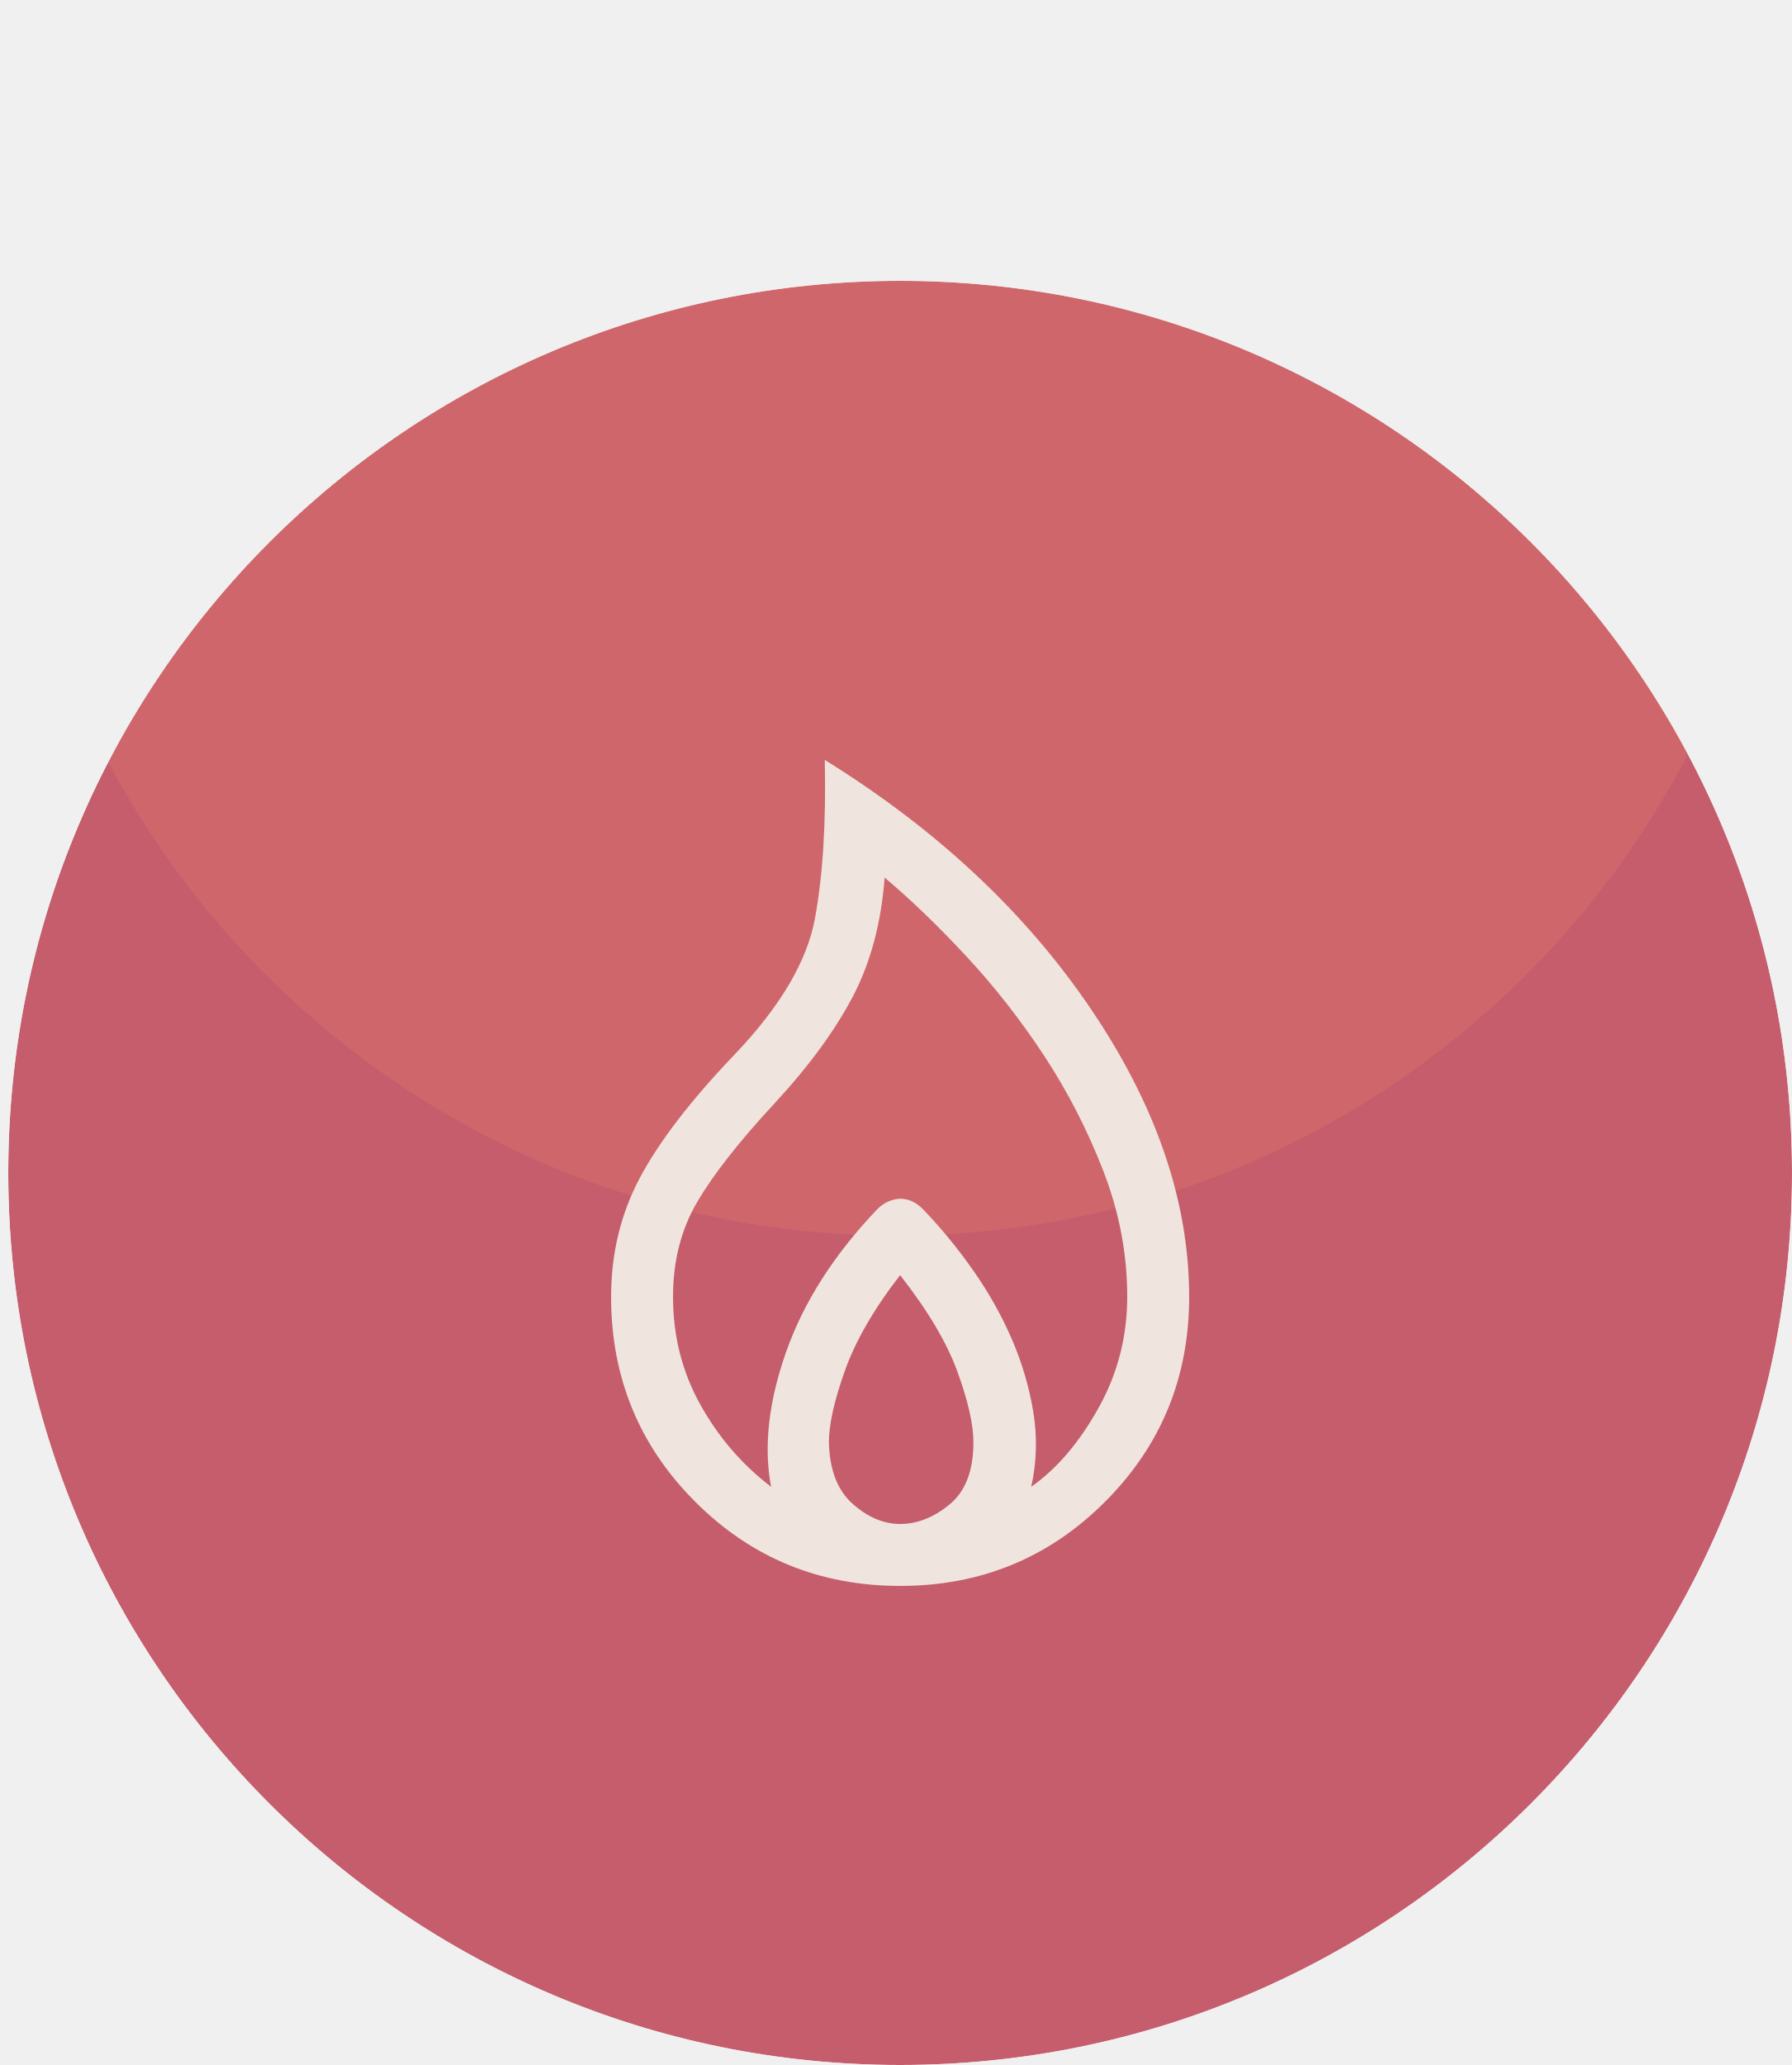
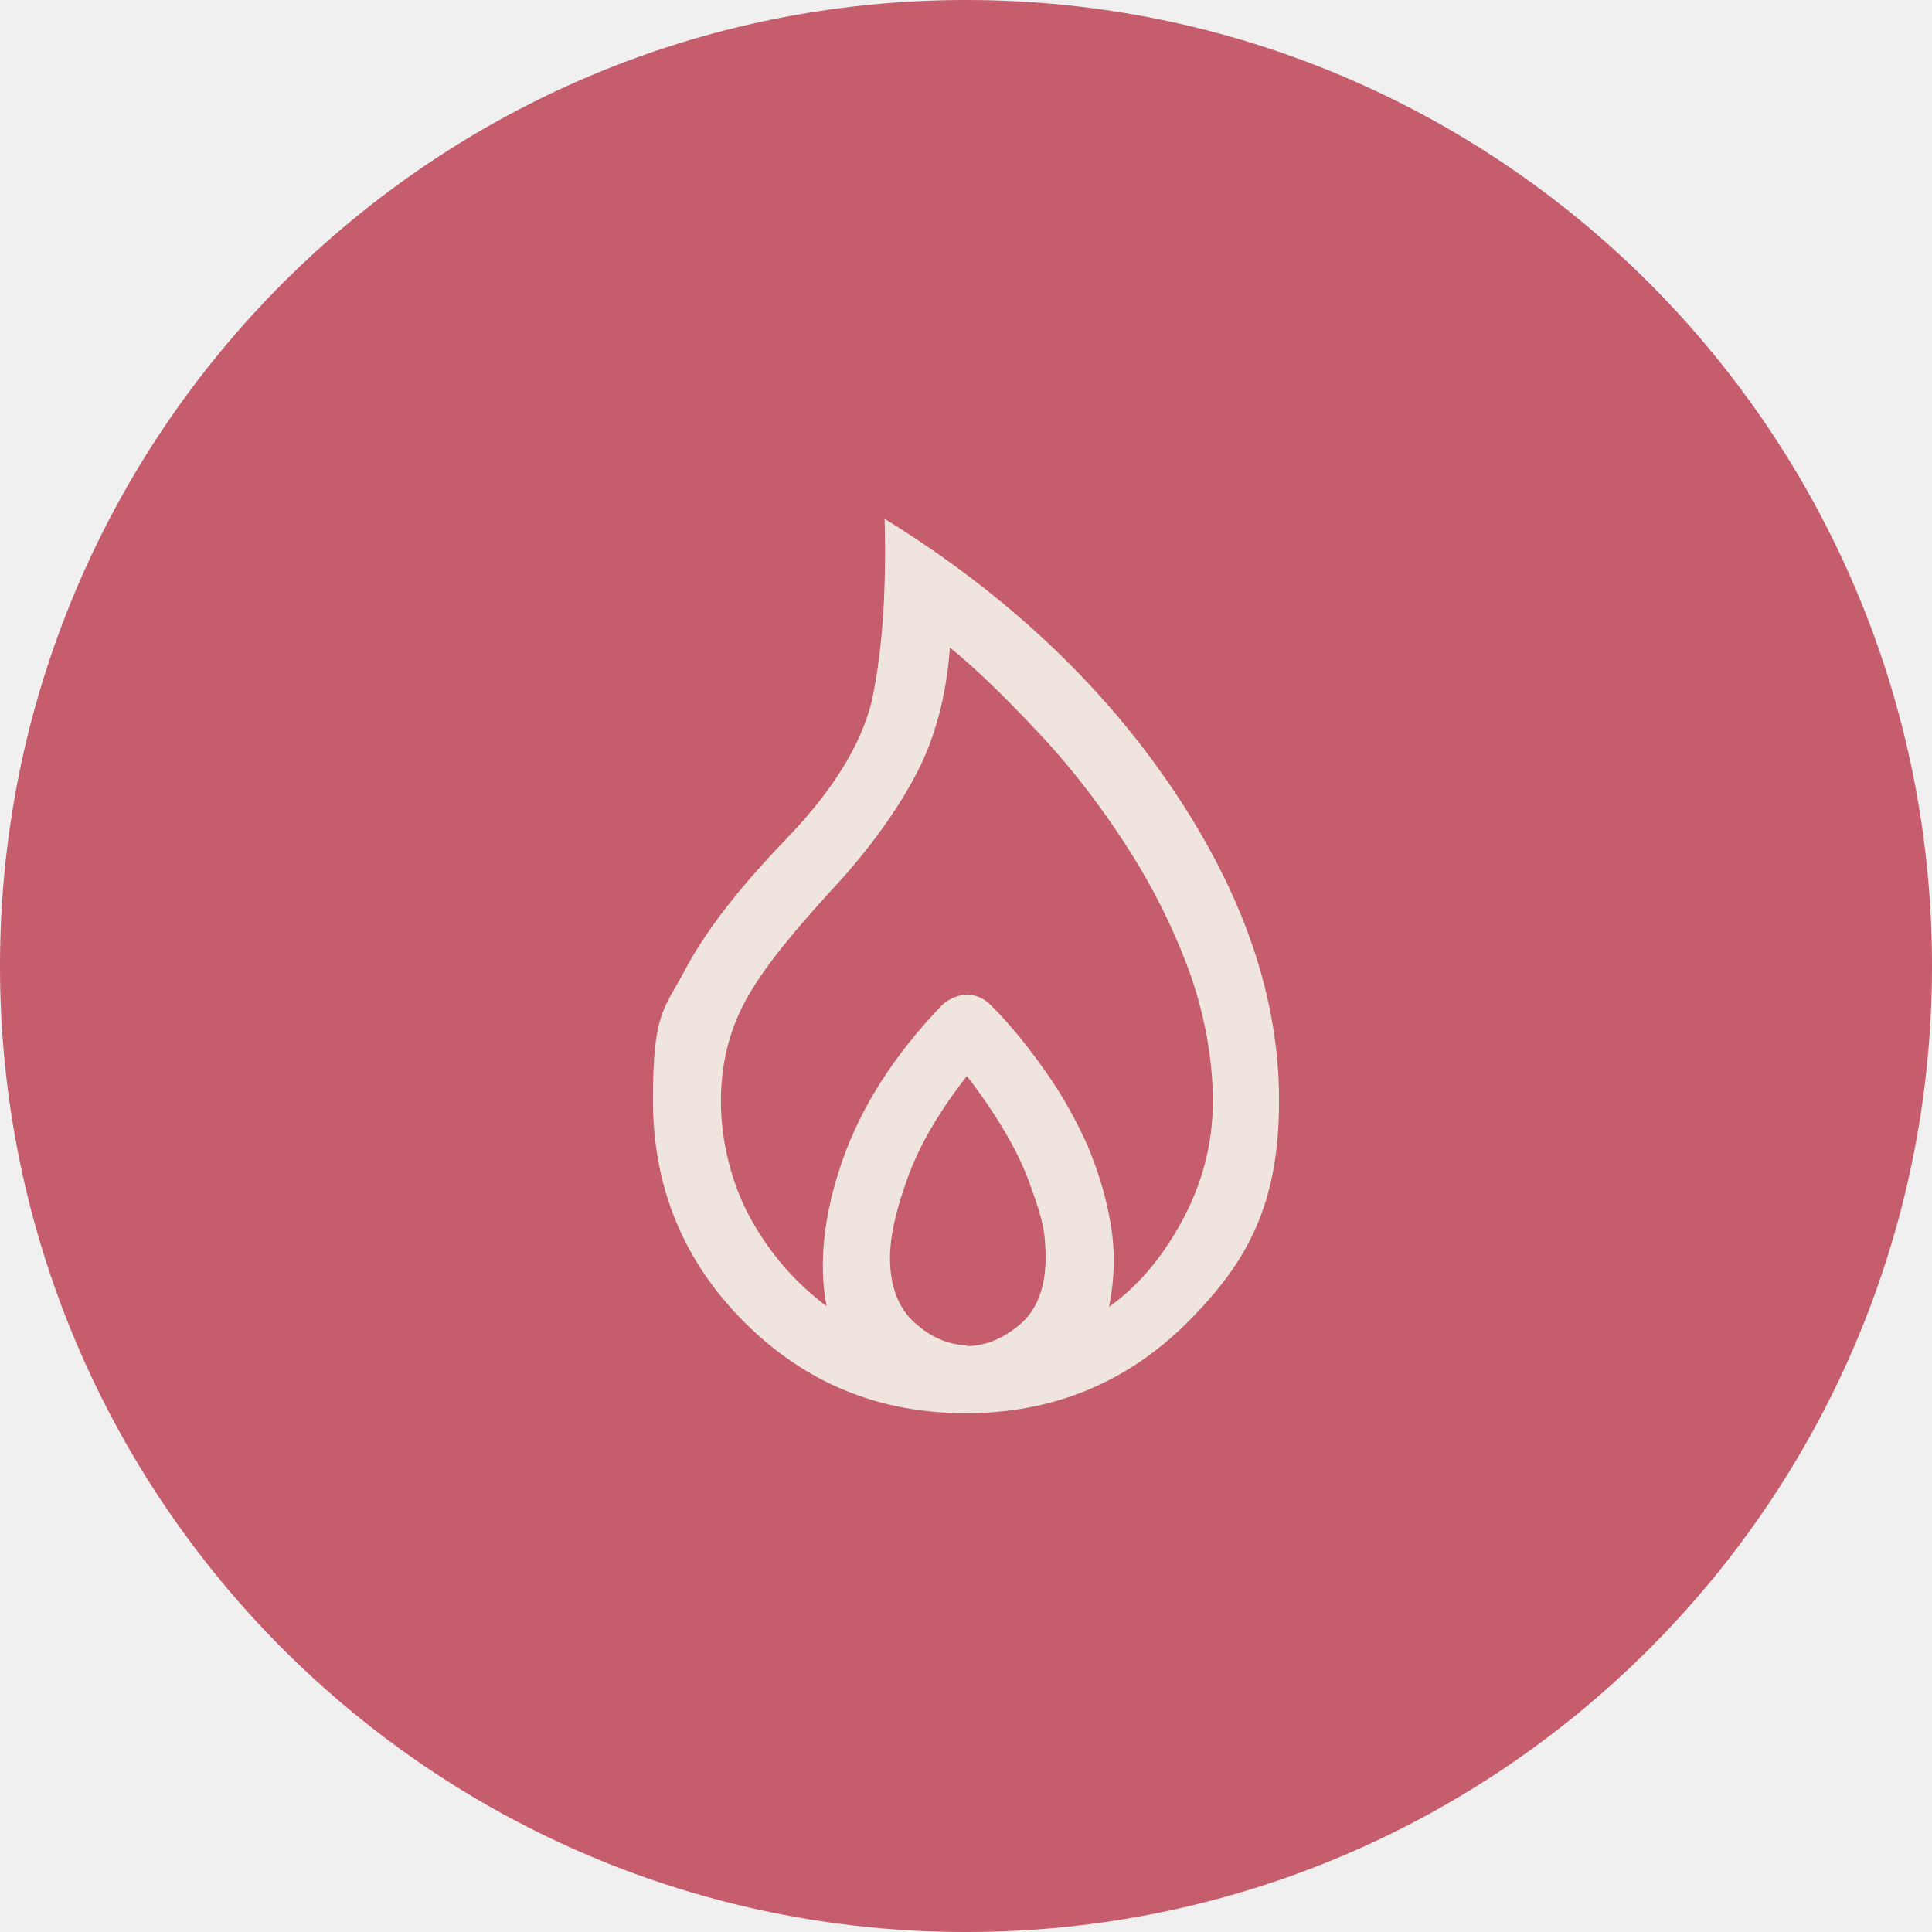
- <svg xmlns="http://www.w3.org/2000/svg" width="217" height="250" viewBox="0 0 217 250" fill="none">
-   <mask id="mask0_2_123" style="mask-type:alpha" maskUnits="userSpaceOnUse" x="1" y="34" width="216" height="216">
-     <circle cx="109" cy="142" r="108" fill="#C55D6C" />
-   </mask>
-   <g mask="url(#mask0_2_123)">
-     <circle cx="109" cy="142" r="108" fill="#C55D6C" />
-     <path opacity="0.2" d="M216.5 41.588C216.5 101.235 168.147 149.588 108.5 149.588C48.853 149.588 0.5 101.235 0.5 41.588C0.5 -18.059 48.853 -66.412 108.5 -66.412C168.147 -66.412 216.5 -18.059 216.5 41.588Z" fill="#F68A6B" />
-   </g>
-   <g clip-path="url(#clip0_2_123)">
-     <path d="M109 192C99.25 192 90.979 188.604 84.188 181.812C77.396 175.021 74 166.75 74 157C74 151.75 75.167 146.938 77.5 142.562C79.833 138.188 83.625 133.25 88.875 127.75C94.458 121.917 97.729 116.396 98.688 111.188C99.646 105.979 100.042 99.583 99.875 92C113.458 100.417 124.208 110.479 132.125 122.188C140.042 133.896 144 145.5 144 157C144 166.75 140.604 175.021 133.812 181.812C127.021 188.604 118.75 192 109 192ZM109 184.5C111.083 184.5 113.083 183.708 115 182.125C116.917 180.542 117.875 178.042 117.875 174.625C117.875 172.458 117.229 169.604 115.938 166.062C114.646 162.521 112.333 158.625 109 154.375C105.833 158.458 103.604 162.312 102.313 165.938C101.021 169.562 100.375 172.458 100.375 174.625C100.458 177.958 101.417 180.438 103.25 182.062C105.083 183.688 107 184.5 109 184.5ZM93.375 180C92.458 175.167 93.062 169.729 95.188 163.688C97.312 157.646 101 151.875 106.25 146.375C106.667 145.958 107.125 145.646 107.625 145.438C108.125 145.229 108.583 145.125 109 145.125C109.5 145.125 109.979 145.229 110.438 145.438C110.896 145.646 111.333 145.958 111.75 146.375C113.917 148.625 115.938 151.083 117.812 153.75C119.688 156.417 121.25 159.188 122.5 162.062C123.75 164.938 124.625 167.896 125.125 170.938C125.625 173.979 125.542 177 124.875 180C127.958 177.833 130.667 174.667 133 170.5C135.333 166.333 136.5 161.833 136.5 157C136.5 151.833 135.542 146.771 133.625 141.812C131.708 136.854 129.312 132.188 126.438 127.812C123.562 123.438 120.396 119.396 116.938 115.688C113.479 111.979 110.208 108.833 107.125 106.25C106.708 111.75 105.417 116.563 103.25 120.688C101.083 124.812 97.917 129.125 93.75 133.625C89.5 138.208 86.396 142.167 84.438 145.5C82.479 148.833 81.5 152.667 81.5 157C81.5 161.75 82.604 166.104 84.812 170.062C87.021 174.021 89.875 177.333 93.375 180Z" fill="#EFE5DE" />
-   </g>
+ <svg xmlns="http://www.w3.org/2000/svg" version="1.1" viewBox="0 0 216 216">
  <defs>
-     <clipPath id="clip0_2_123">
-       <rect width="120" height="120" fill="white" transform="translate(49 82)" />
+     <style>
+       .cls-1 {
+         fill: none;
+       }
+ 
+       .cls-2 {
+         fill: #c55d6c;
+       }
+ 
+       .cls-3 {
+         fill: #efe5de;
+       }
+ 
+       .cls-4 {
+         clip-path: url(#clippath);
+       }
+     </style>
+     <clipPath id="clippath">
+       <rect class="cls-1" x="48" y="48" width="120" height="120" />
    </clipPath>
  </defs>
+   <g>
+     <g id="Layer_1">
+       <circle class="cls-2" cx="108" cy="108" r="108" />
+       <g class="cls-4">
+         <path class="cls-3" d="M108,158c-9.8,0-18-3.4-24.8-10.2-6.8-6.8-10.2-15.1-10.2-24.8s1.2-10.1,3.5-14.4c2.3-4.4,6.1-9.3,11.4-14.8,5.6-5.8,8.9-11.4,9.8-16.6,1-5.2,1.4-11.6,1.2-19.2,13.6,8.4,24.3,18.5,32.2,30.2,7.9,11.7,11.9,23.3,11.9,34.8s-3.4,18-10.2,24.8c-6.8,6.8-15.1,10.2-24.8,10.2ZM108,150.5c2.1,0,4.1-.8,6-2.4s2.9-4.1,2.9-7.5-.6-5-1.9-8.6c-1.3-3.5-3.6-7.4-6.9-11.7-3.2,4.1-5.4,7.9-6.7,11.6-1.3,3.6-1.9,6.5-1.9,8.7,0,3.3,1,5.8,2.9,7.4,1.8,1.6,3.8,2.4,5.8,2.4ZM92.4,146c-.9-4.8-.3-10.3,1.8-16.3,2.1-6,5.8-11.8,11.1-17.3.4-.4.9-.7,1.4-.9.5-.2,1-.3,1.4-.3s1,.1,1.4.3c.5.2.9.5,1.3.9,2.2,2.2,4.2,4.7,6.1,7.4,1.9,2.7,3.4,5.4,4.7,8.3,1.2,2.9,2.1,5.8,2.6,8.9.5,3,.4,6.1-.2,9.1,3.1-2.2,5.8-5.3,8.1-9.5s3.5-8.7,3.5-13.5-1-10.2-2.9-15.2c-1.9-5-4.3-9.6-7.2-14-2.9-4.4-6-8.4-9.5-12.1-3.5-3.7-6.7-6.9-9.8-9.4-.4,5.5-1.7,10.3-3.9,14.4-2.2,4.1-5.3,8.4-9.5,12.9-4.2,4.6-7.4,8.5-9.3,11.9s-2.9,7.2-2.9,11.5,1.1,9.1,3.3,13.1c2.2,4,5.1,7.3,8.6,9.9Z" />
+       </g>
+     </g>
+   </g>
</svg>
